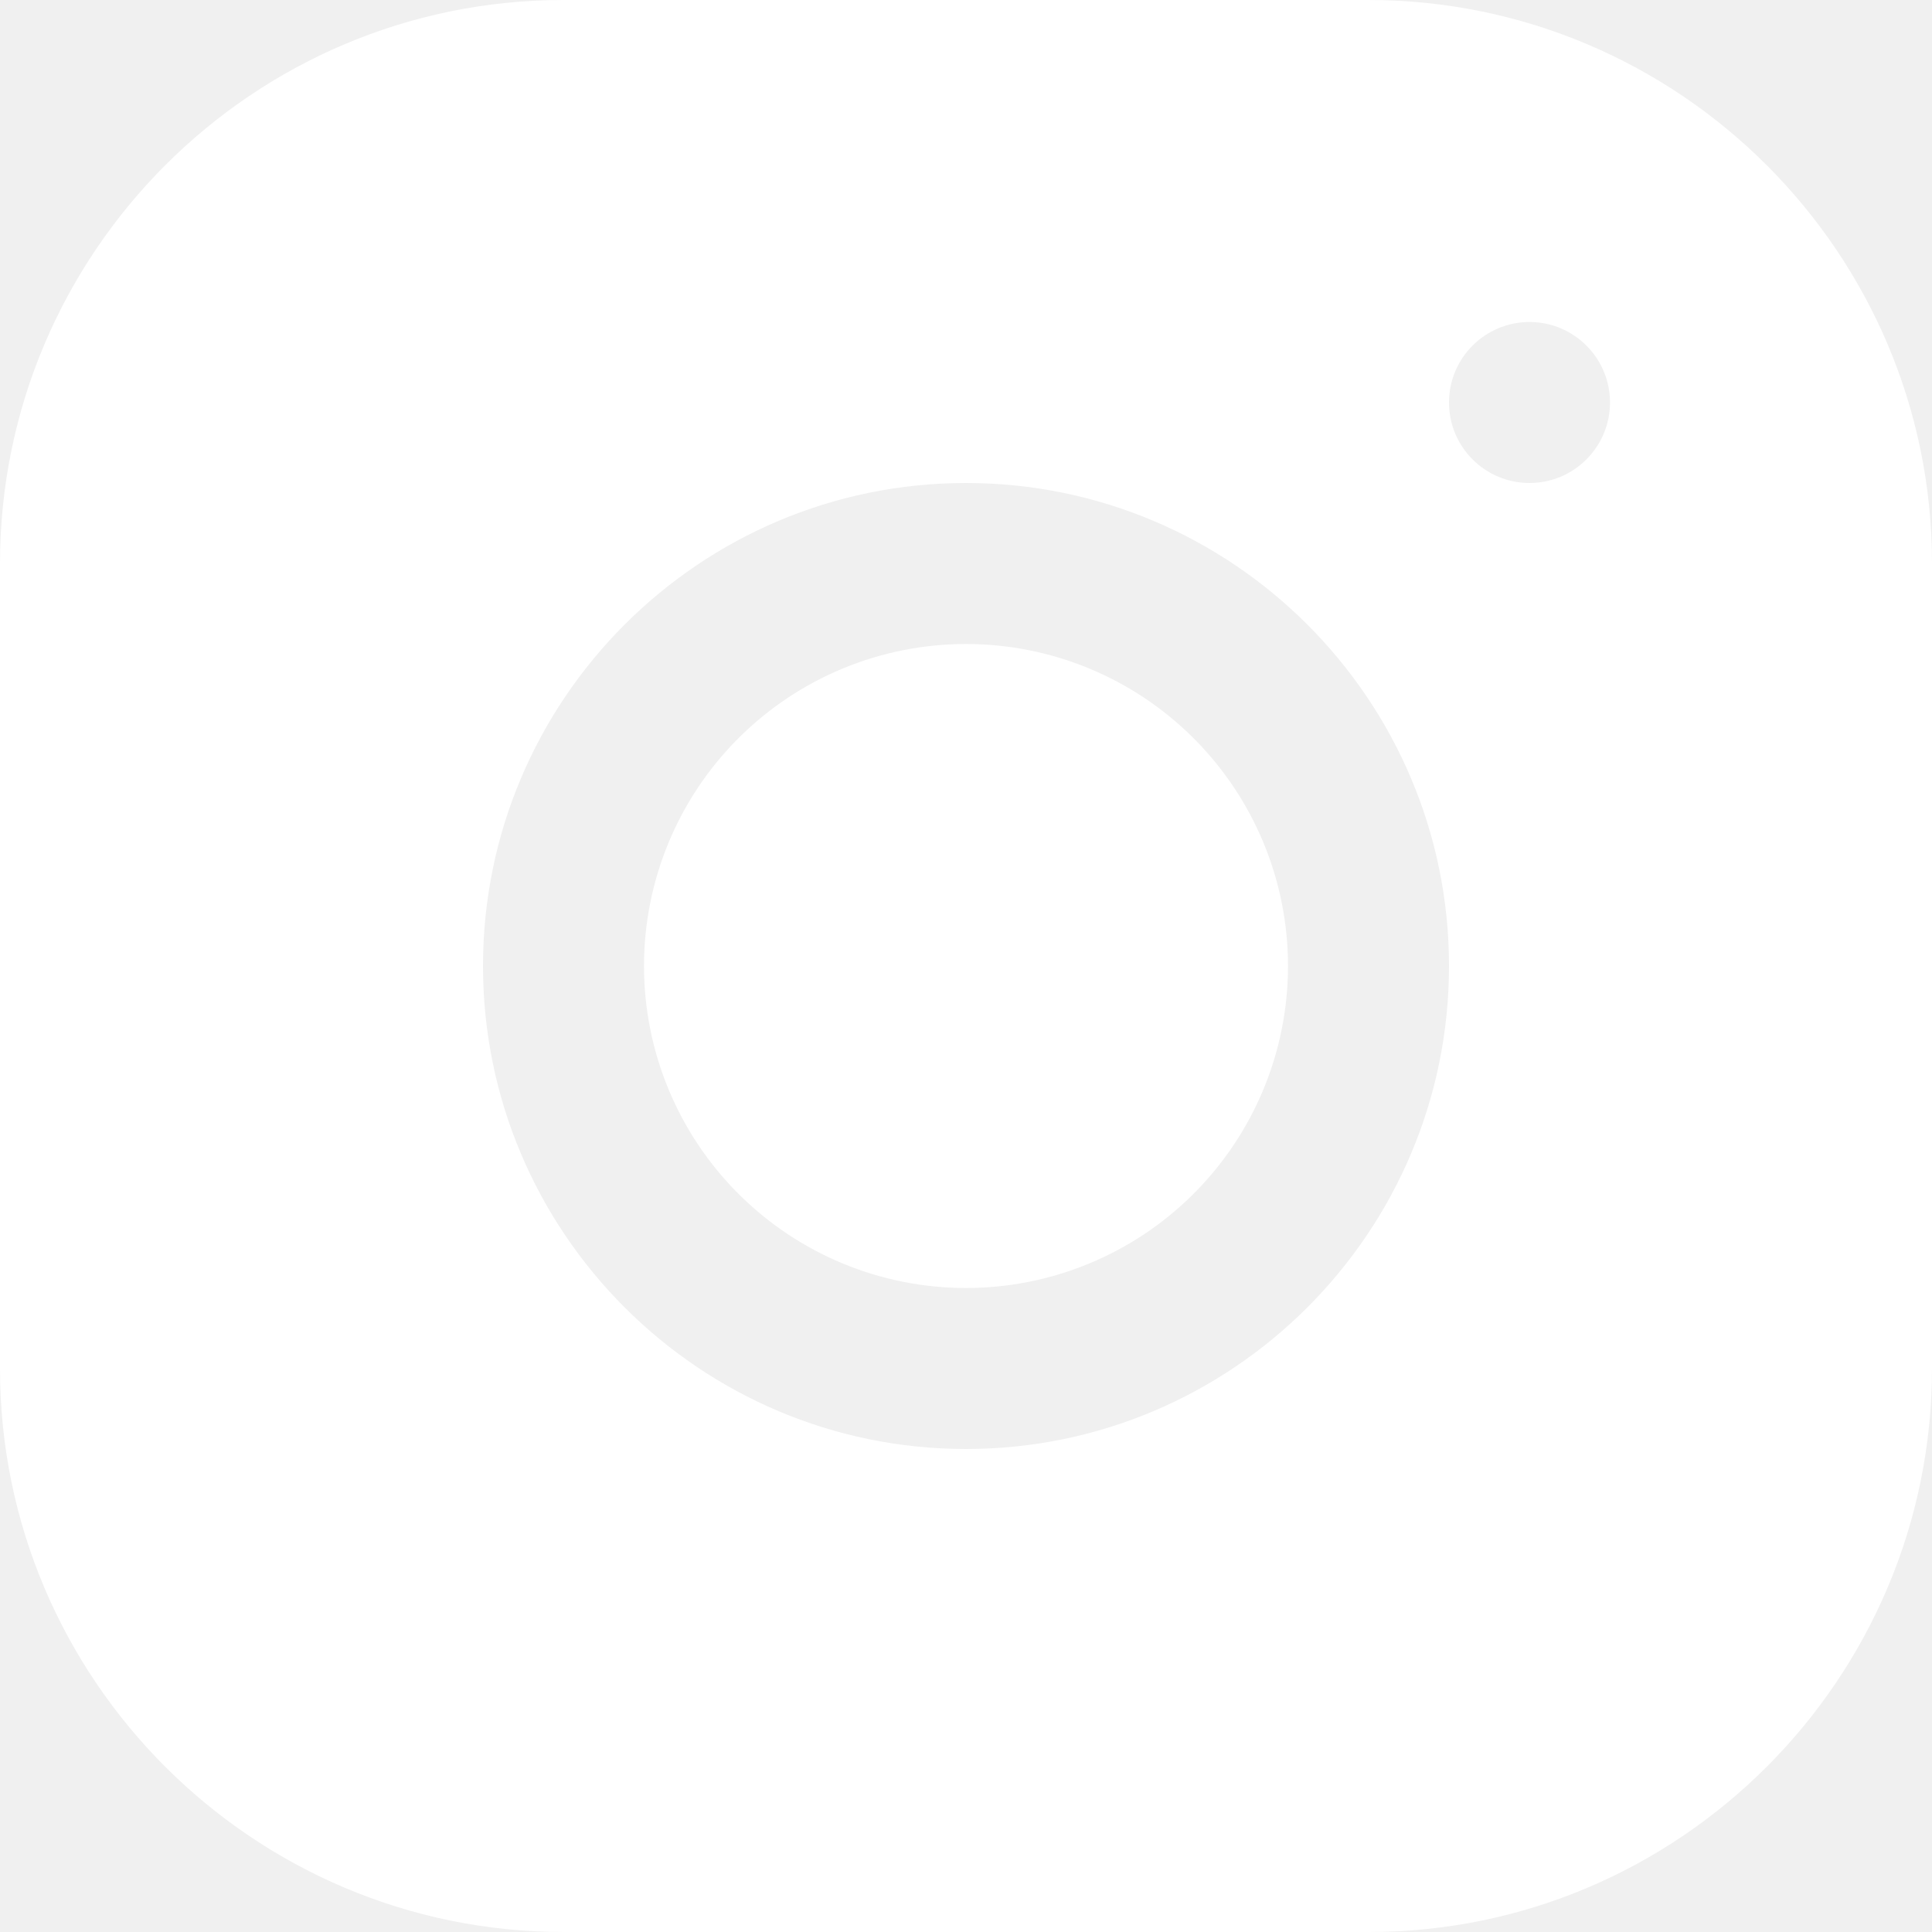
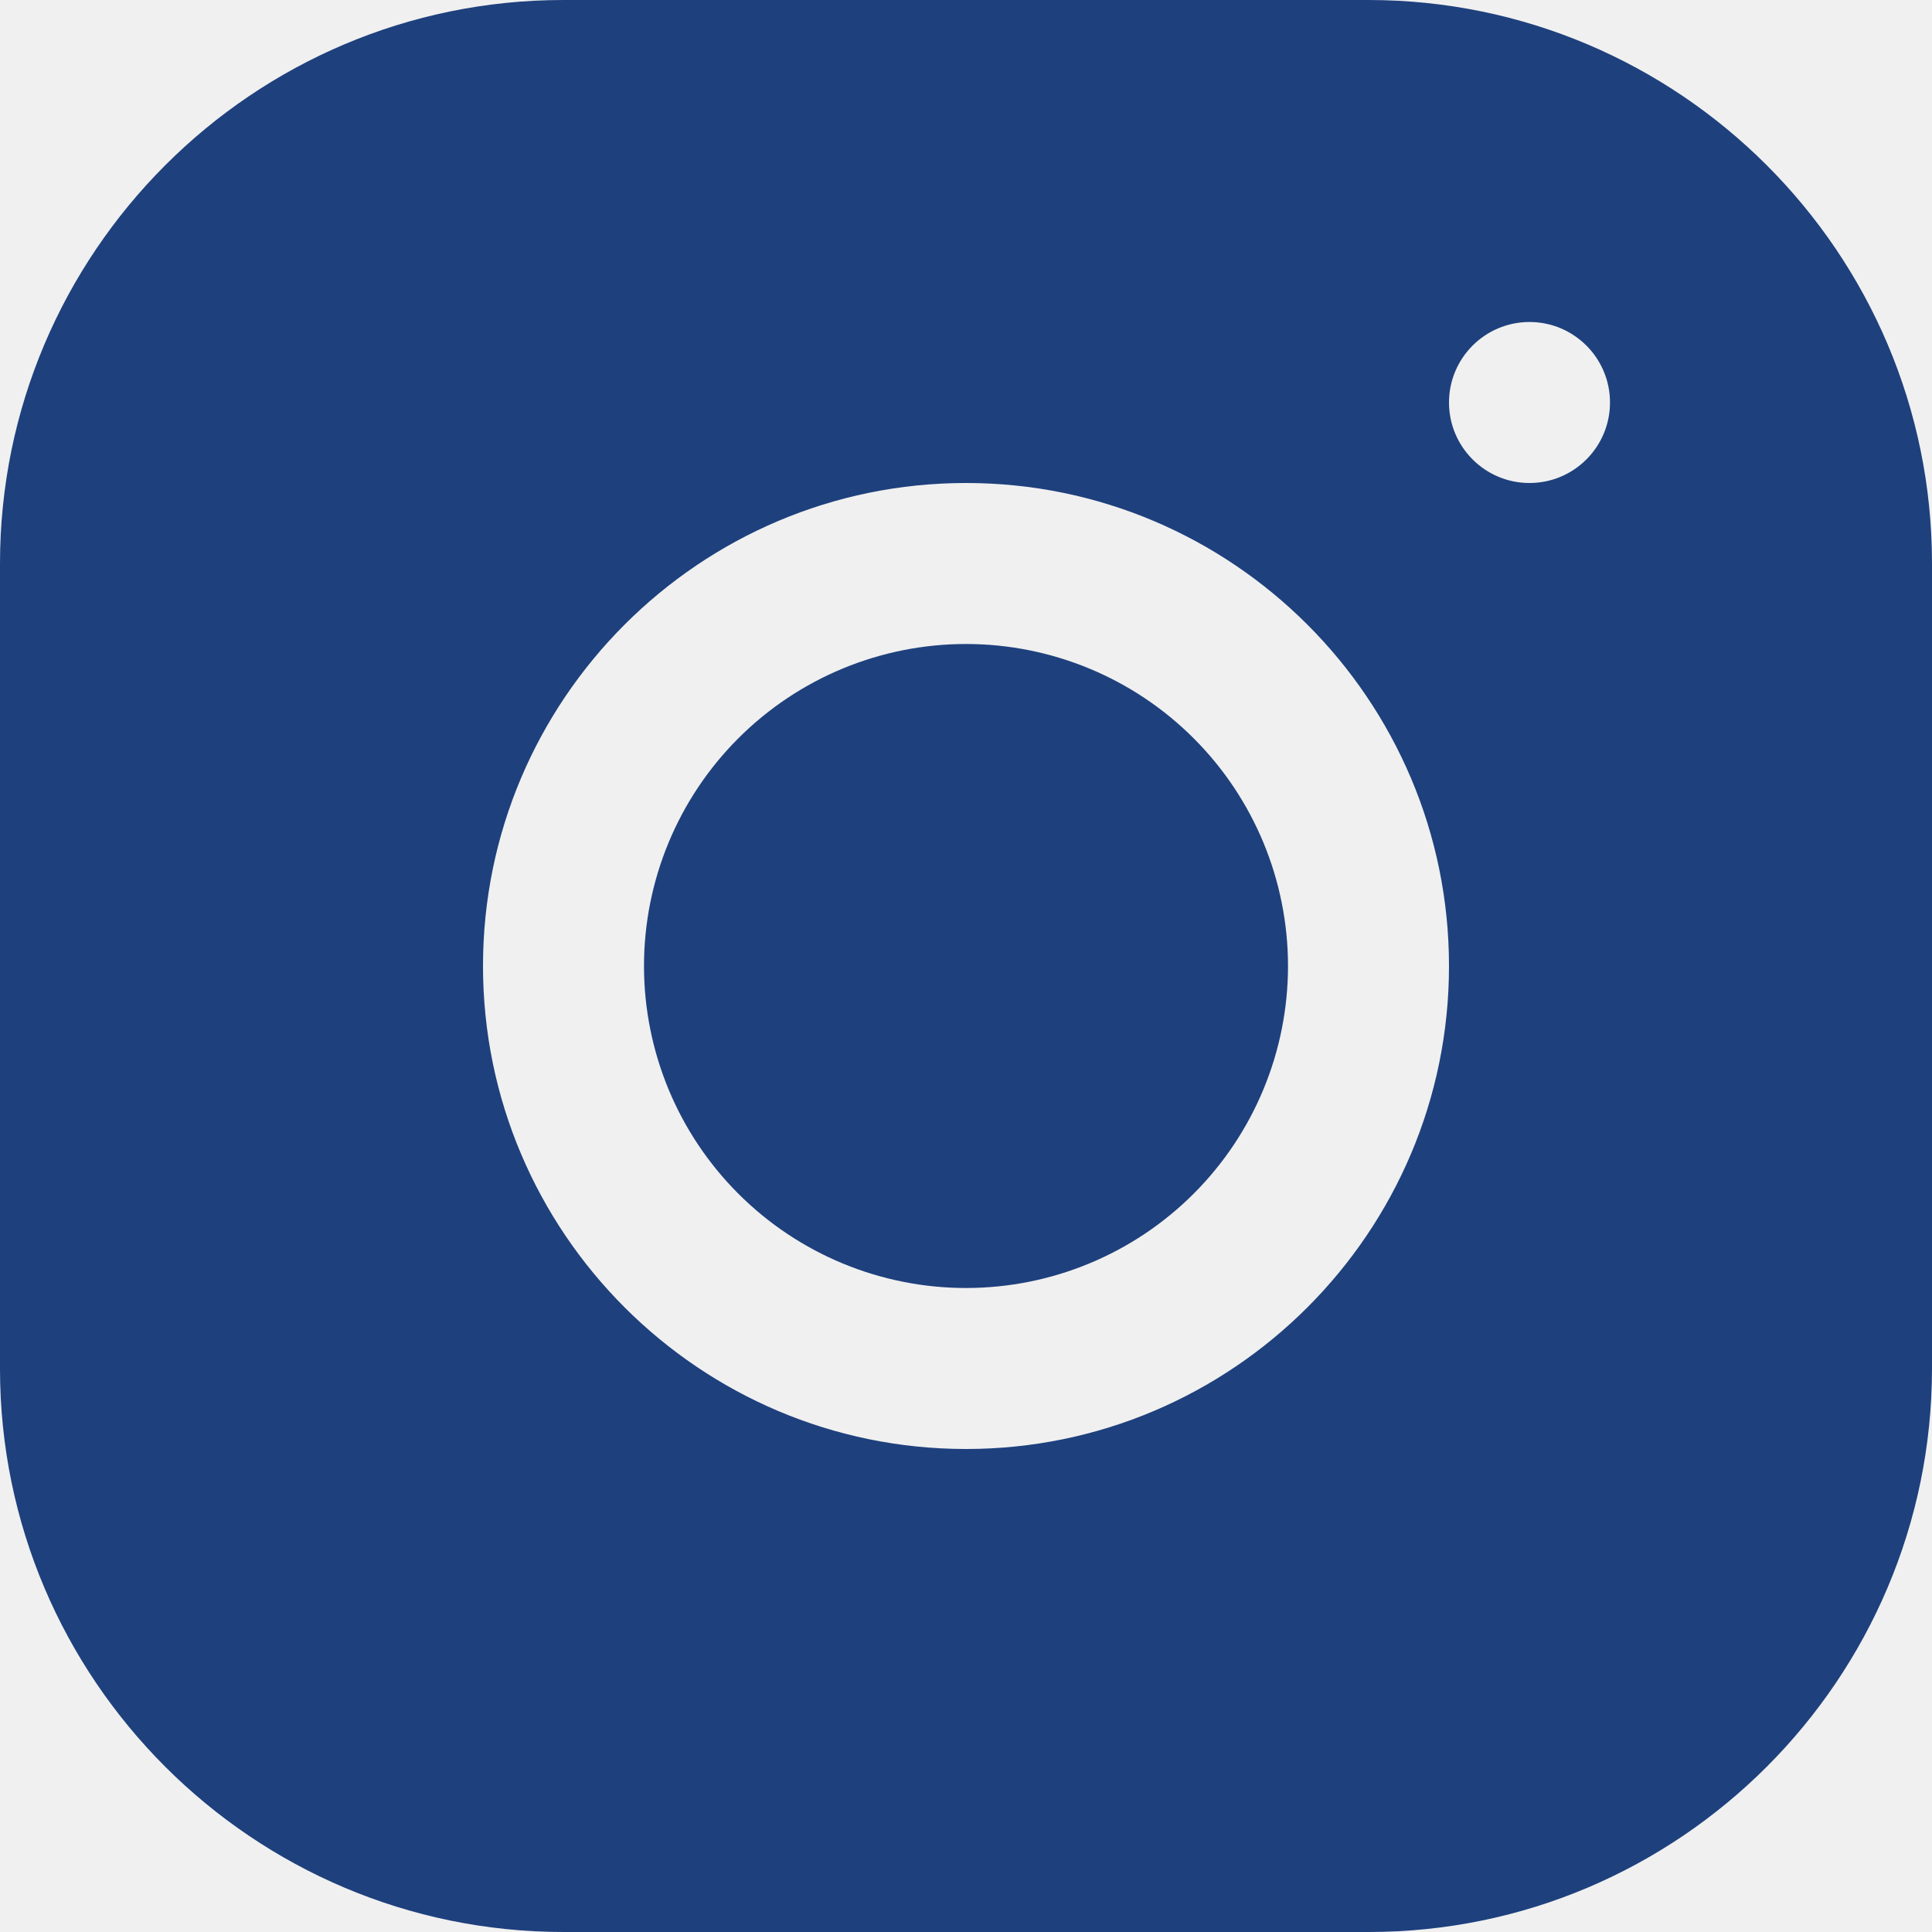
<svg xmlns="http://www.w3.org/2000/svg" width="72" height="72" viewBox="0 0 72 72" fill="none">
-   <path d="M20.994 0C9.417 0 0 9.426 0 21.006V51.006C0 62.583 9.426 72 21.006 72H51.006C62.583 72 72 62.574 72 50.994V20.994C72 9.417 62.574 0 50.994 0H20.994ZM57 12C58.656 12 60 13.344 60 15C60 16.656 58.656 18 57 18C55.344 18 54 16.656 54 15C54 13.344 55.344 12 57 12ZM36 18C45.927 18 54 26.073 54 36C54 45.927 45.927 54 36 54C26.073 54 18 45.927 18 36C18 26.073 26.073 18 36 18ZM36 24C32.817 24 29.765 25.264 27.515 27.515C25.264 29.765 24 32.817 24 36C24 39.183 25.264 42.235 27.515 44.485C29.765 46.736 32.817 48 36 48C39.183 48 42.235 46.736 44.485 44.485C46.736 42.235 48 39.183 48 36C48 32.817 46.736 29.765 44.485 27.515C42.235 25.264 39.183 24 36 24Z" fill="white" />
+   <path d="M20.994 0C9.417 0 0 9.426 0 21.006V51.006C0 62.583 9.426 72 21.006 72H51.006C62.583 72 72 62.574 72 50.994V20.994C72 9.417 62.574 0 50.994 0H20.994ZM57 12C58.656 12 60 13.344 60 15C60 16.656 58.656 18 57 18C55.344 18 54 16.656 54 15C54 13.344 55.344 12 57 12ZM36 18C45.927 18 54 26.073 54 36C54 45.927 45.927 54 36 54C26.073 54 18 45.927 18 36C18 26.073 26.073 18 36 18ZM36 24C32.817 24 29.765 25.264 27.515 27.515C25.264 29.765 24 32.817 24 36C24 39.183 25.264 42.235 27.515 44.485C29.765 46.736 32.817 48 36 48C39.183 48 42.235 46.736 44.485 44.485C46.736 42.235 48 39.183 48 36C48 32.817 46.736 29.765 44.485 27.515C42.235 25.264 39.183 24 36 24Z" fill="#1E407D" />
</svg>
